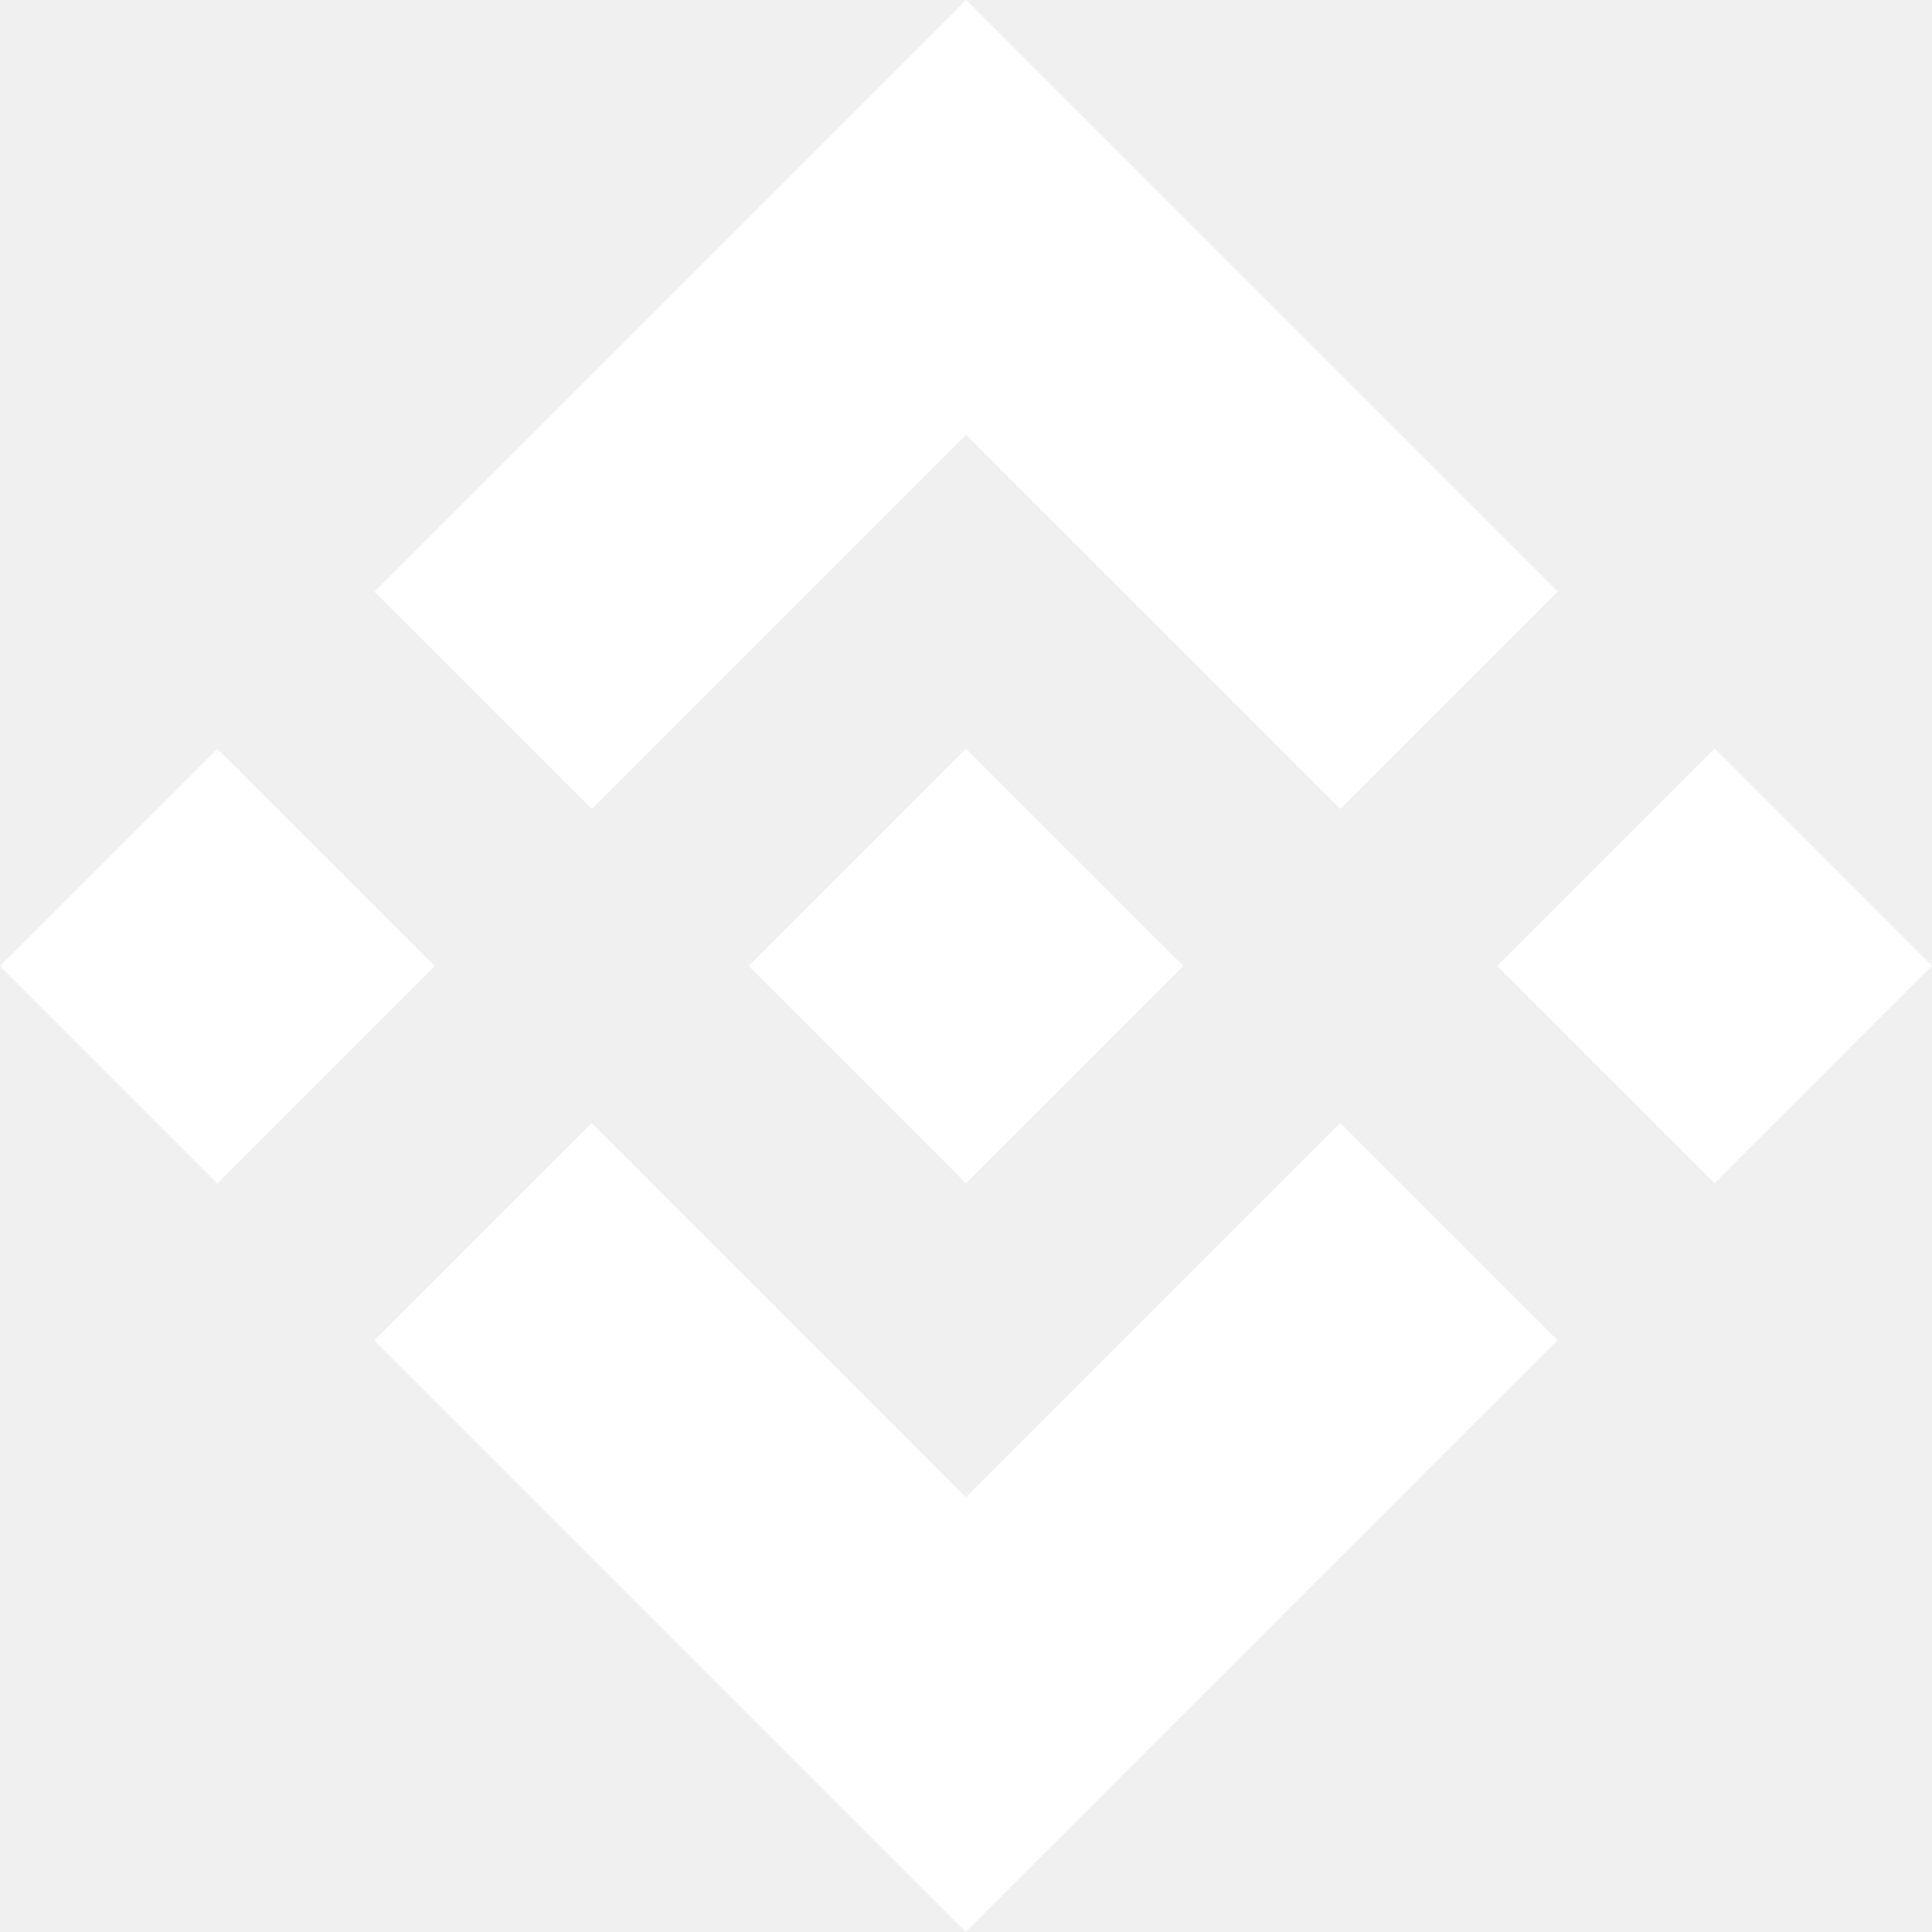
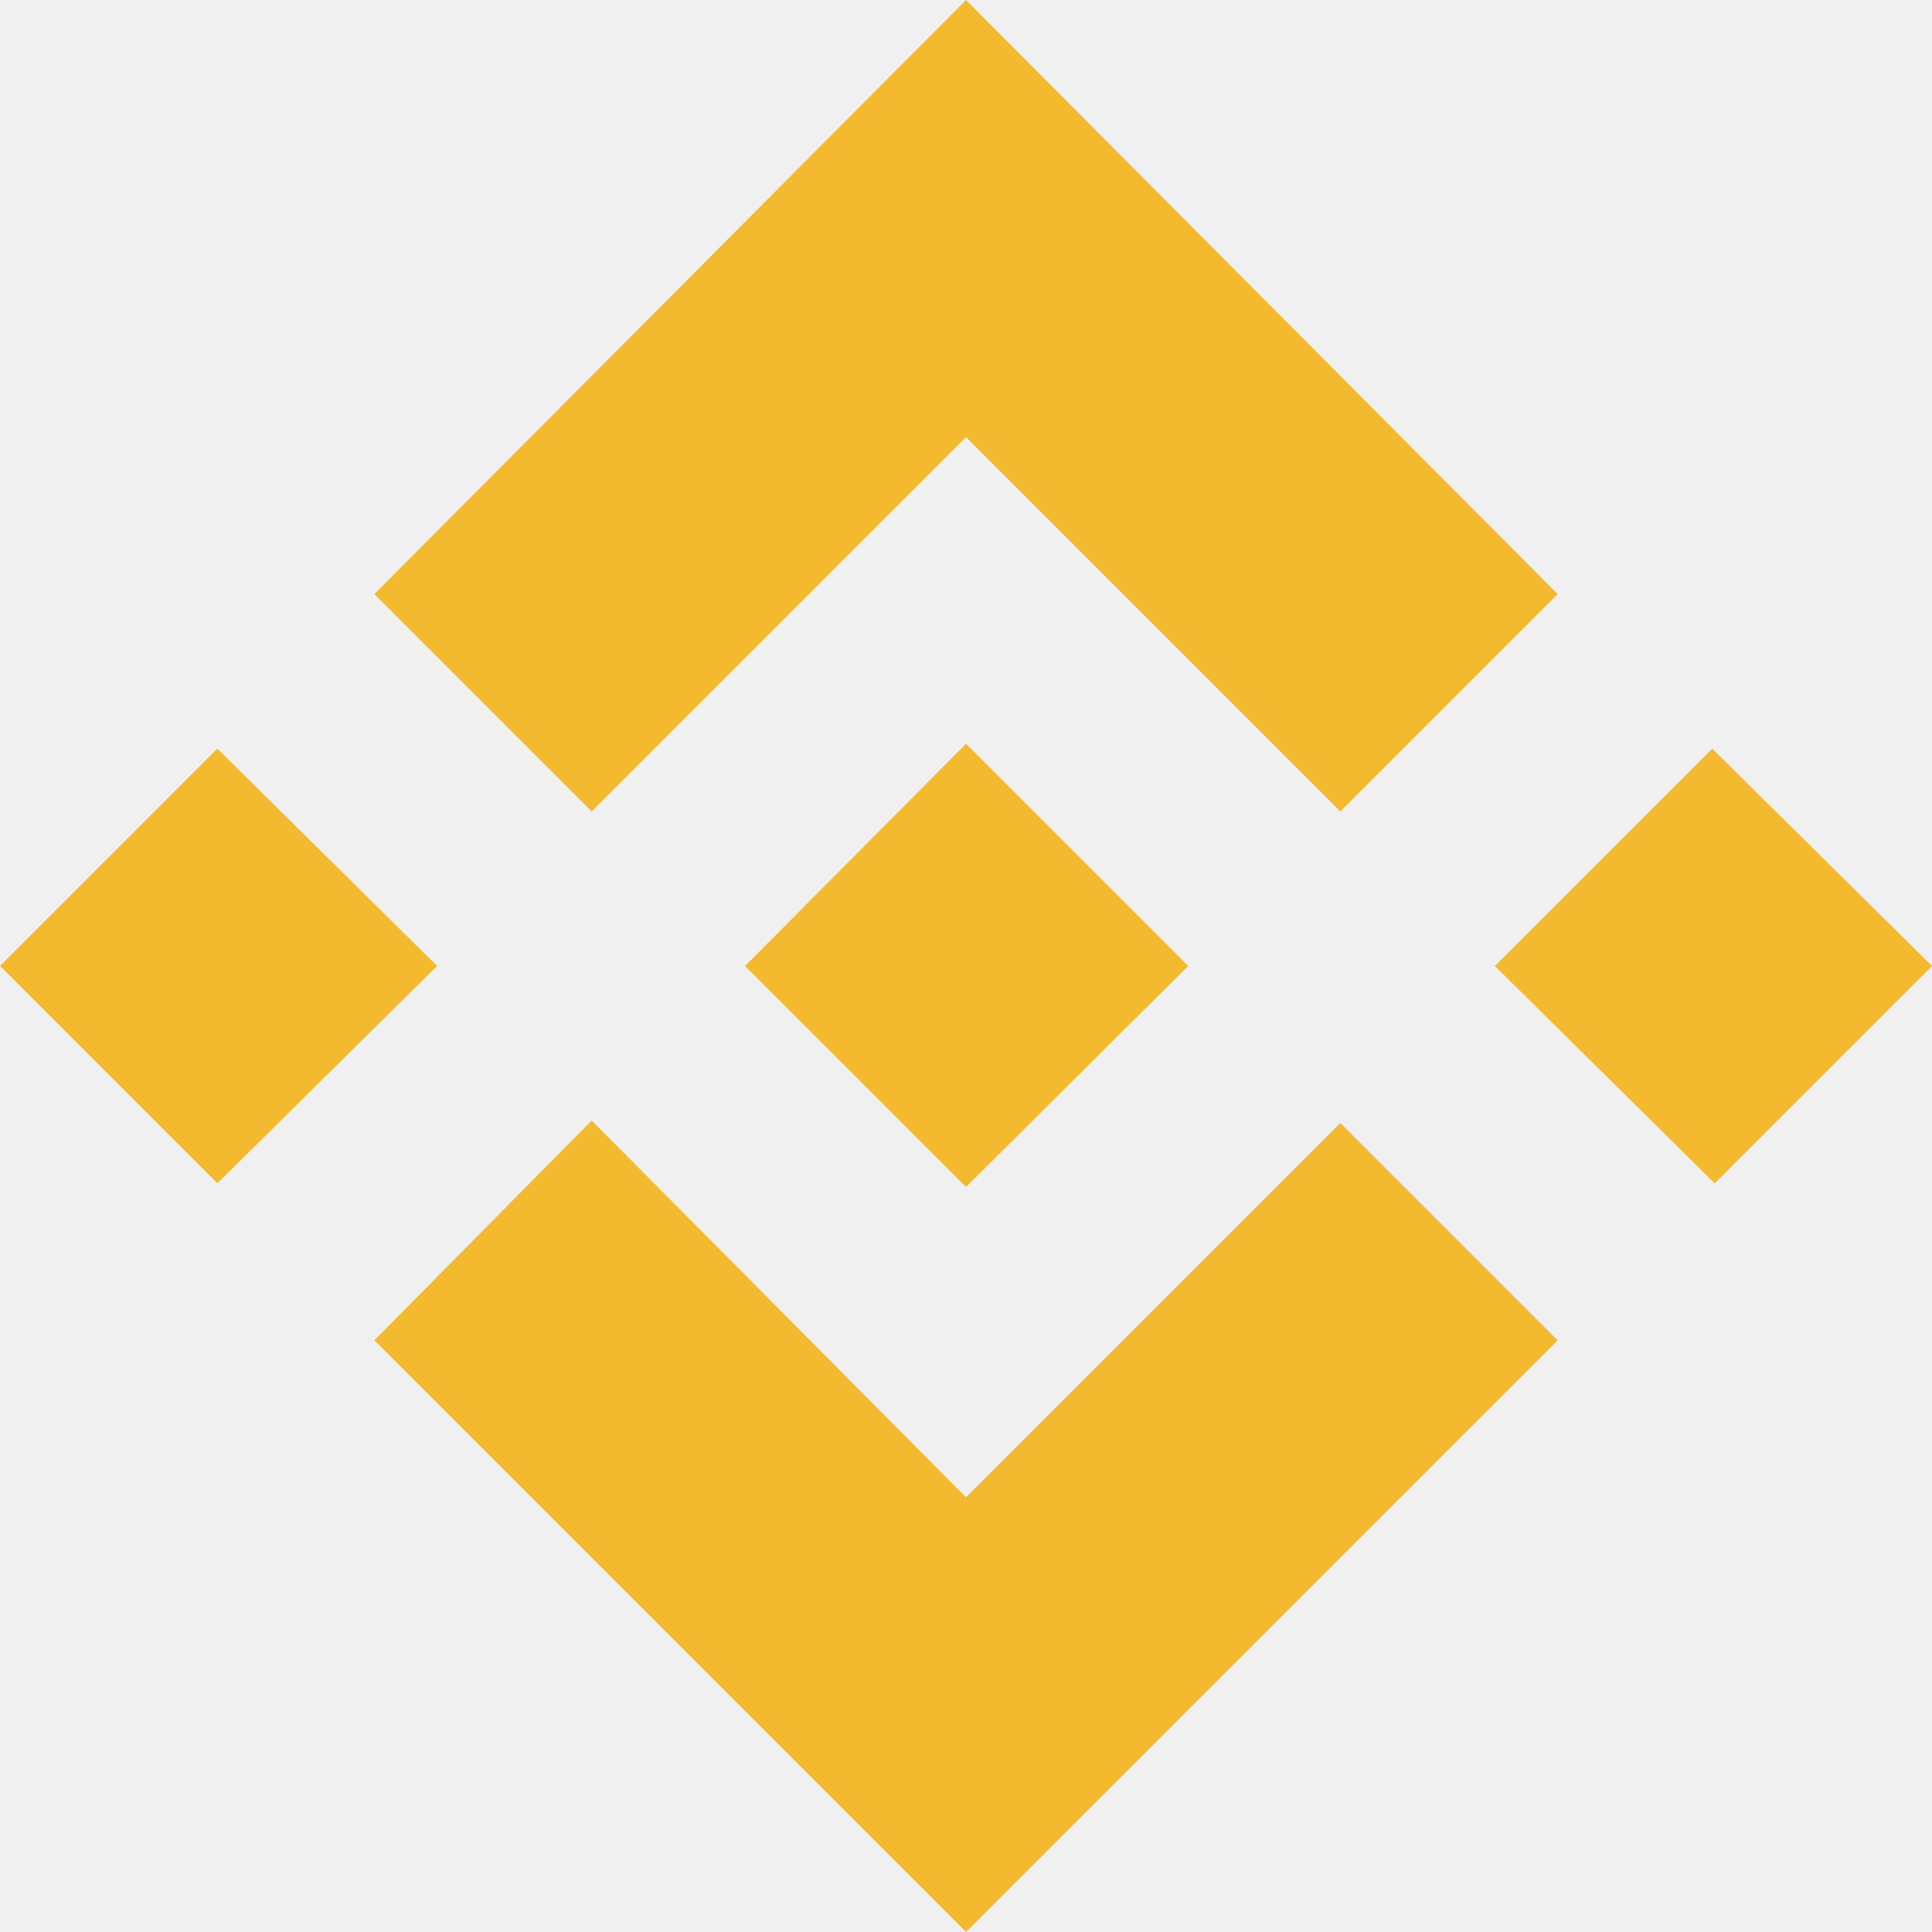
- <svg xmlns="http://www.w3.org/2000/svg" version="1.1" id="Calque_1" x="0px" y="0px" viewBox="0 0 16 16" style="enable-background:new 0 0 16 16;" xml:space="preserve">
-   <style type="text/css">
- 	.st0{fill:#ffffff;}
- </style>
-   <path class="st0" d="M4.9,6.7L8,3.6l3.1,3.1l1.8-1.8L8,0L3.1,4.9L4.9,6.7z M0,8l1.8-1.8L3.6,8L1.8,9.8L0,8z M4.9,9.3L8,12.4l3.1-3.1  l1.8,1.8L8,16l-4.9-4.9L4.9,9.3z M12.4,8l1.8-1.8L16,8l-1.8,1.8L12.4,8z M9.8,8L8,6.2L6.2,8L8,9.8L9.8,8z" />
+ <svg xmlns="http://www.w3.org/2000/svg" viewBox="0 0 16 16" fill="#f3ba2f">
+   <path d="M4.9 6.72L8 3.62l3.1 3.1 1.8-1.8L8 0 3.1 4.92zM0 8l1.8-1.8L3.62 8 1.8 9.8zm4.9 1.28L8 12.4l3.1-3.1 1.8 1.8L8 16l-4.9-4.9zM12.38 8l1.8-1.8L16 8l-1.8 1.8zM9.84 8L8 6.16 6.17 8 8 9.83 9.84 8z" />
</svg>
